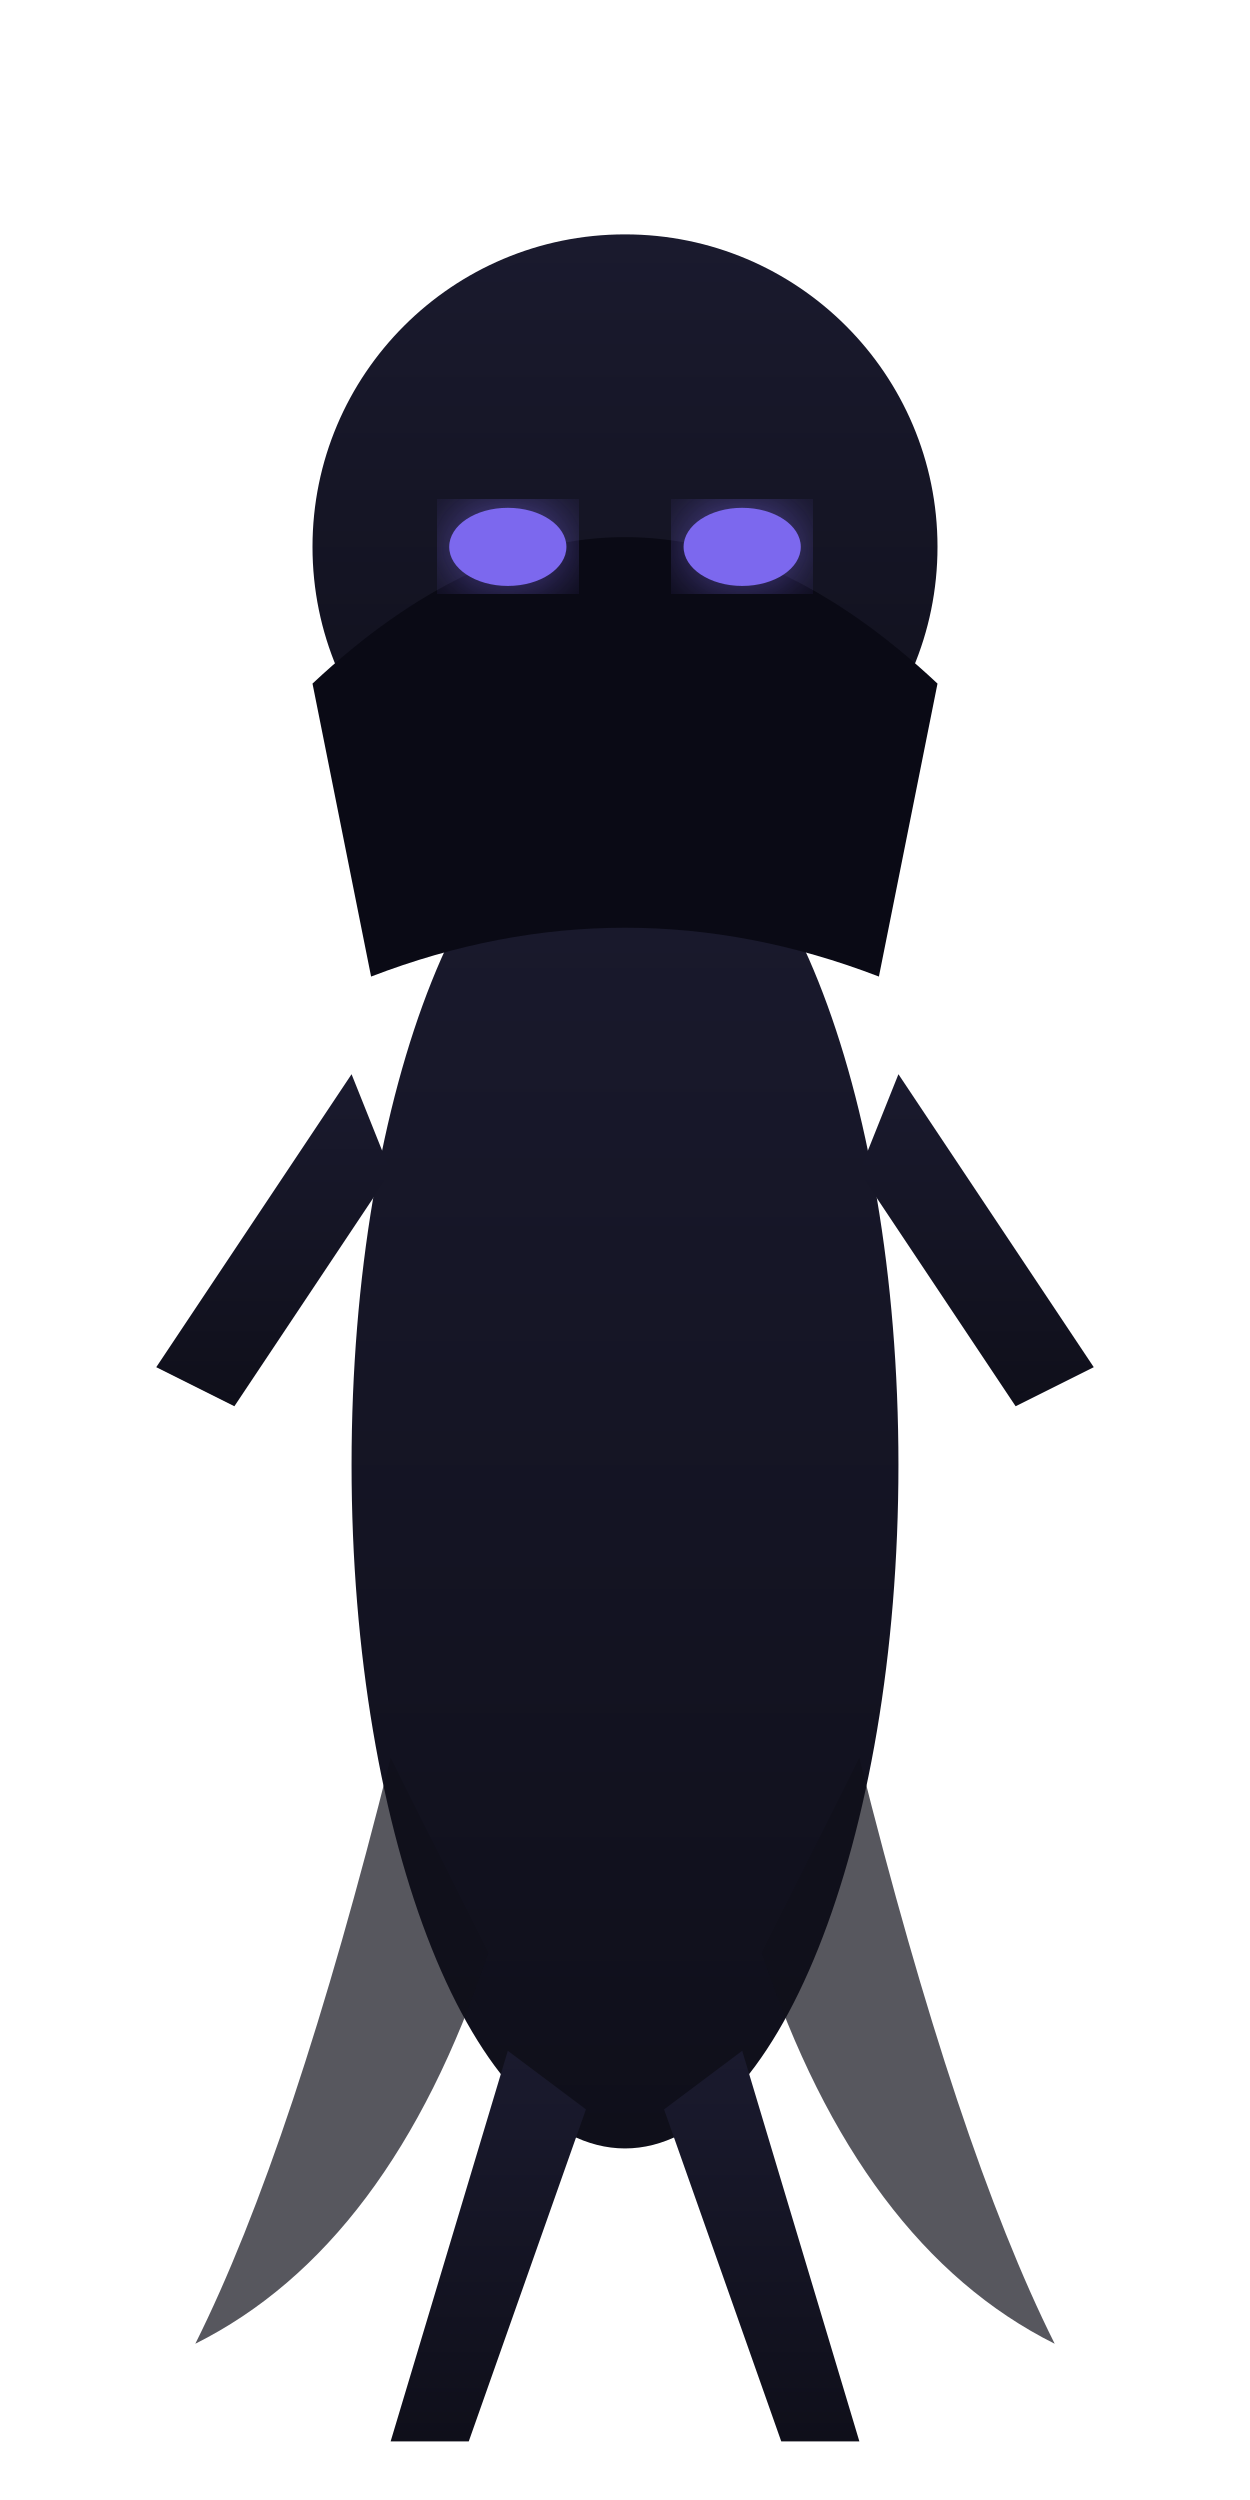
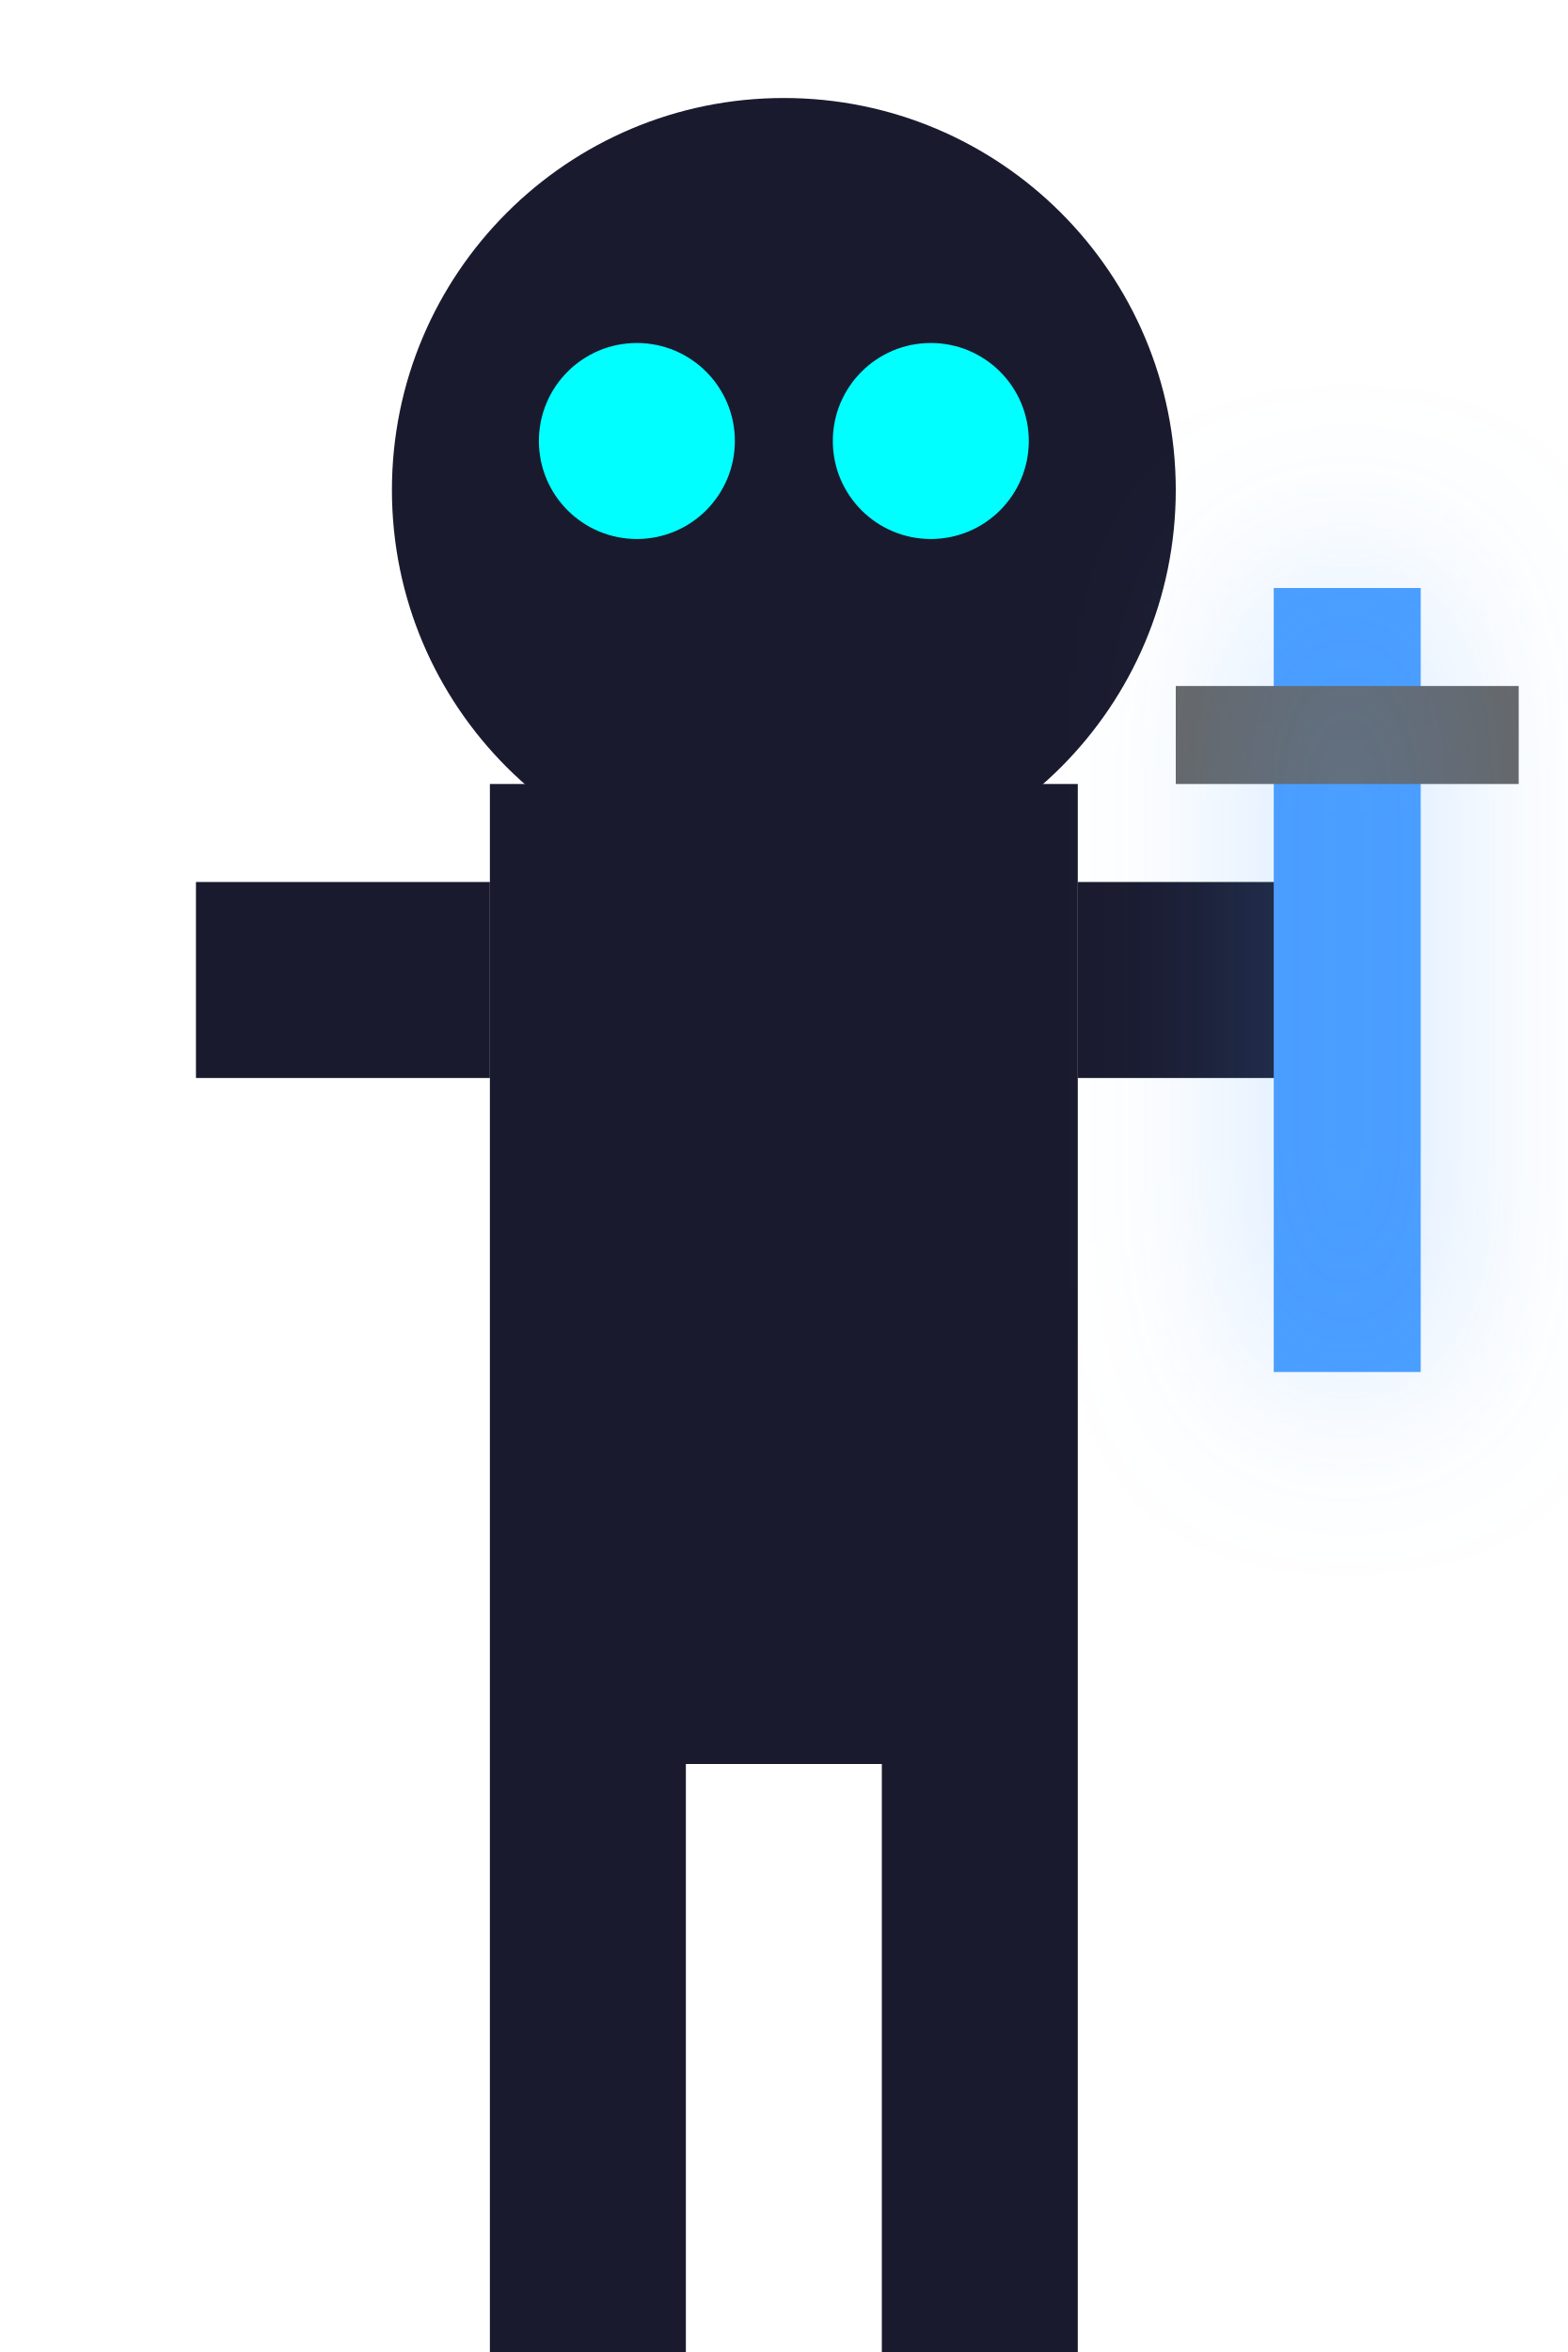
- <svg xmlns="http://www.w3.org/2000/svg" width="64" height="128" viewBox="0 0 64 128">
-   <defs>
-     <linearGradient id="runnerGrad" x1="0%" y1="0%" x2="0%" y2="100%">
-       <stop offset="0%" style="stop-color:#1a1a2e" />
-       <stop offset="100%" style="stop-color:#0f0f1a" />
-     </linearGradient>
-     <filter id="glow">
-       <feGaussianBlur stdDeviation="2" result="coloredBlur" />
-       <feMerge>
-         <feMergeNode in="coloredBlur" />
-         <feMergeNode in="SourceGraphic" />
-       </feMerge>
-     </filter>
-   </defs>
-   <ellipse cx="32" cy="75" rx="14" ry="35" fill="url(#runnerGrad)" />
-   <circle cx="32" cy="28" r="16" fill="url(#runnerGrad)" />
-   <path d="M16 35 Q32 20 48 35 L45 50 Q32 45 19 50 Z" fill="#0a0a15" />
-   <ellipse cx="26" cy="28" rx="3" ry="2" fill="#7b68ee" filter="url(#glow)" />
-   <ellipse cx="38" cy="28" rx="3" ry="2" fill="#7b68ee" filter="url(#glow)" />
-   <path d="M26 105 L20 125 L24 125 L30 108" fill="url(#runnerGrad)" />
-   <path d="M38 105 L44 125 L40 125 L34 108" fill="url(#runnerGrad)" />
-   <path d="M18 55 L8 70 L12 72 L20 60" fill="url(#runnerGrad)" />
-   <path d="M46 55 L56 70 L52 72 L44 60" fill="url(#runnerGrad)" />
-   <path d="M20 90 Q15 110 10 120 Q20 115 25 100" fill="#0f0f1a" opacity="0.7" />
-   <path d="M44 90 Q49 110 54 120 Q44 115 39 100" fill="#0f0f1a" opacity="0.7" />
+ <svg xmlns="http://www.w3.org/2000/svg" width="32" height="48" viewBox="0 0 32 48">
+   <rect x="10" y="16" width="12" height="20" fill="#1a1a2e" />
+   <circle cx="16" cy="10" r="8" fill="#1a1a2e" />
+   <circle cx="13" cy="9" r="2" fill="#00ffff">
+     <animate attributeName="opacity" values="1;0.5;1" dur="2s" repeatCount="indefinite" />
+   </circle>
+   <circle cx="19" cy="9" r="2" fill="#00ffff">
+     <animate attributeName="opacity" values="1;0.5;1" dur="2s" repeatCount="indefinite" />
+   </circle>
+   <rect x="10" y="36" width="4" height="12" fill="#1a1a2e" />
+   <rect x="18" y="36" width="4" height="12" fill="#1a1a2e" />
+   <rect x="4" y="18" width="6" height="4" fill="#1a1a2e" />
+   <rect x="22" y="18" width="6" height="4" fill="#1a1a2e" />
+   <rect x="26" y="12" width="3" height="16" fill="#4a9eff" />
+   <rect x="24" y="14" width="7" height="2" fill="#666" />
+   <rect x="26" y="12" width="3" height="16" fill="#4a9eff" opacity="0.3" filter="blur(2px)" />
</svg>
